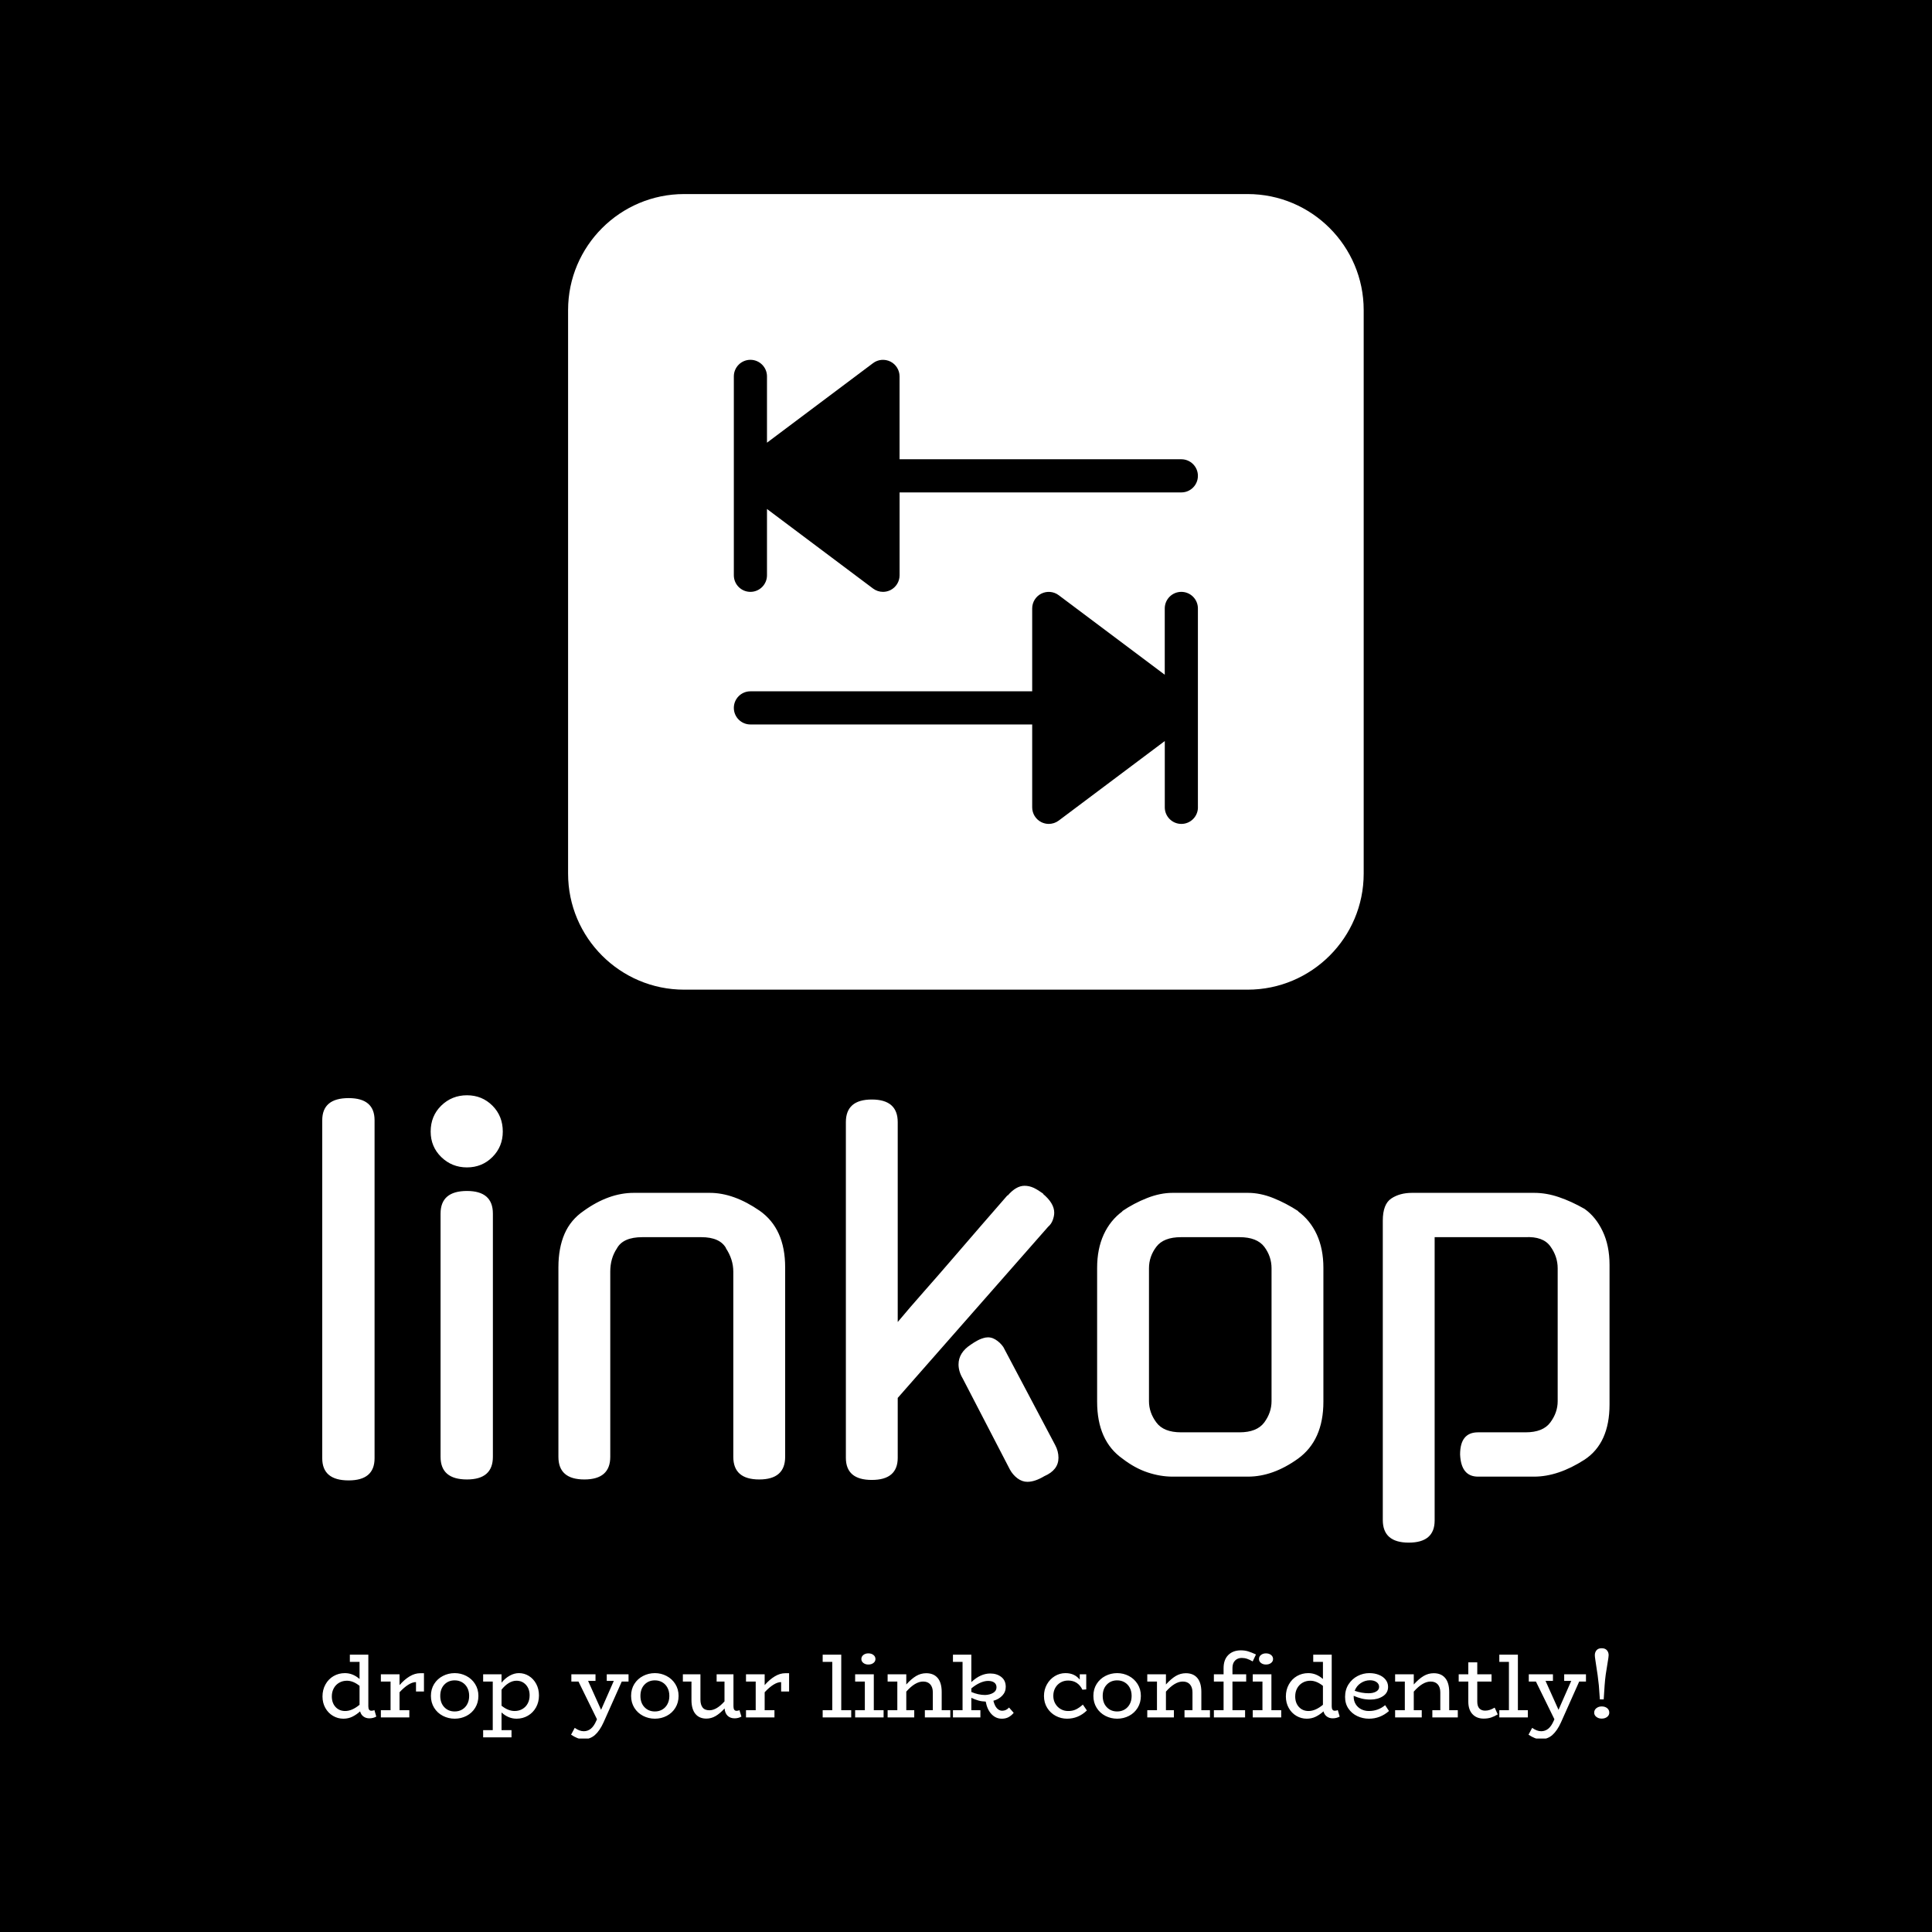
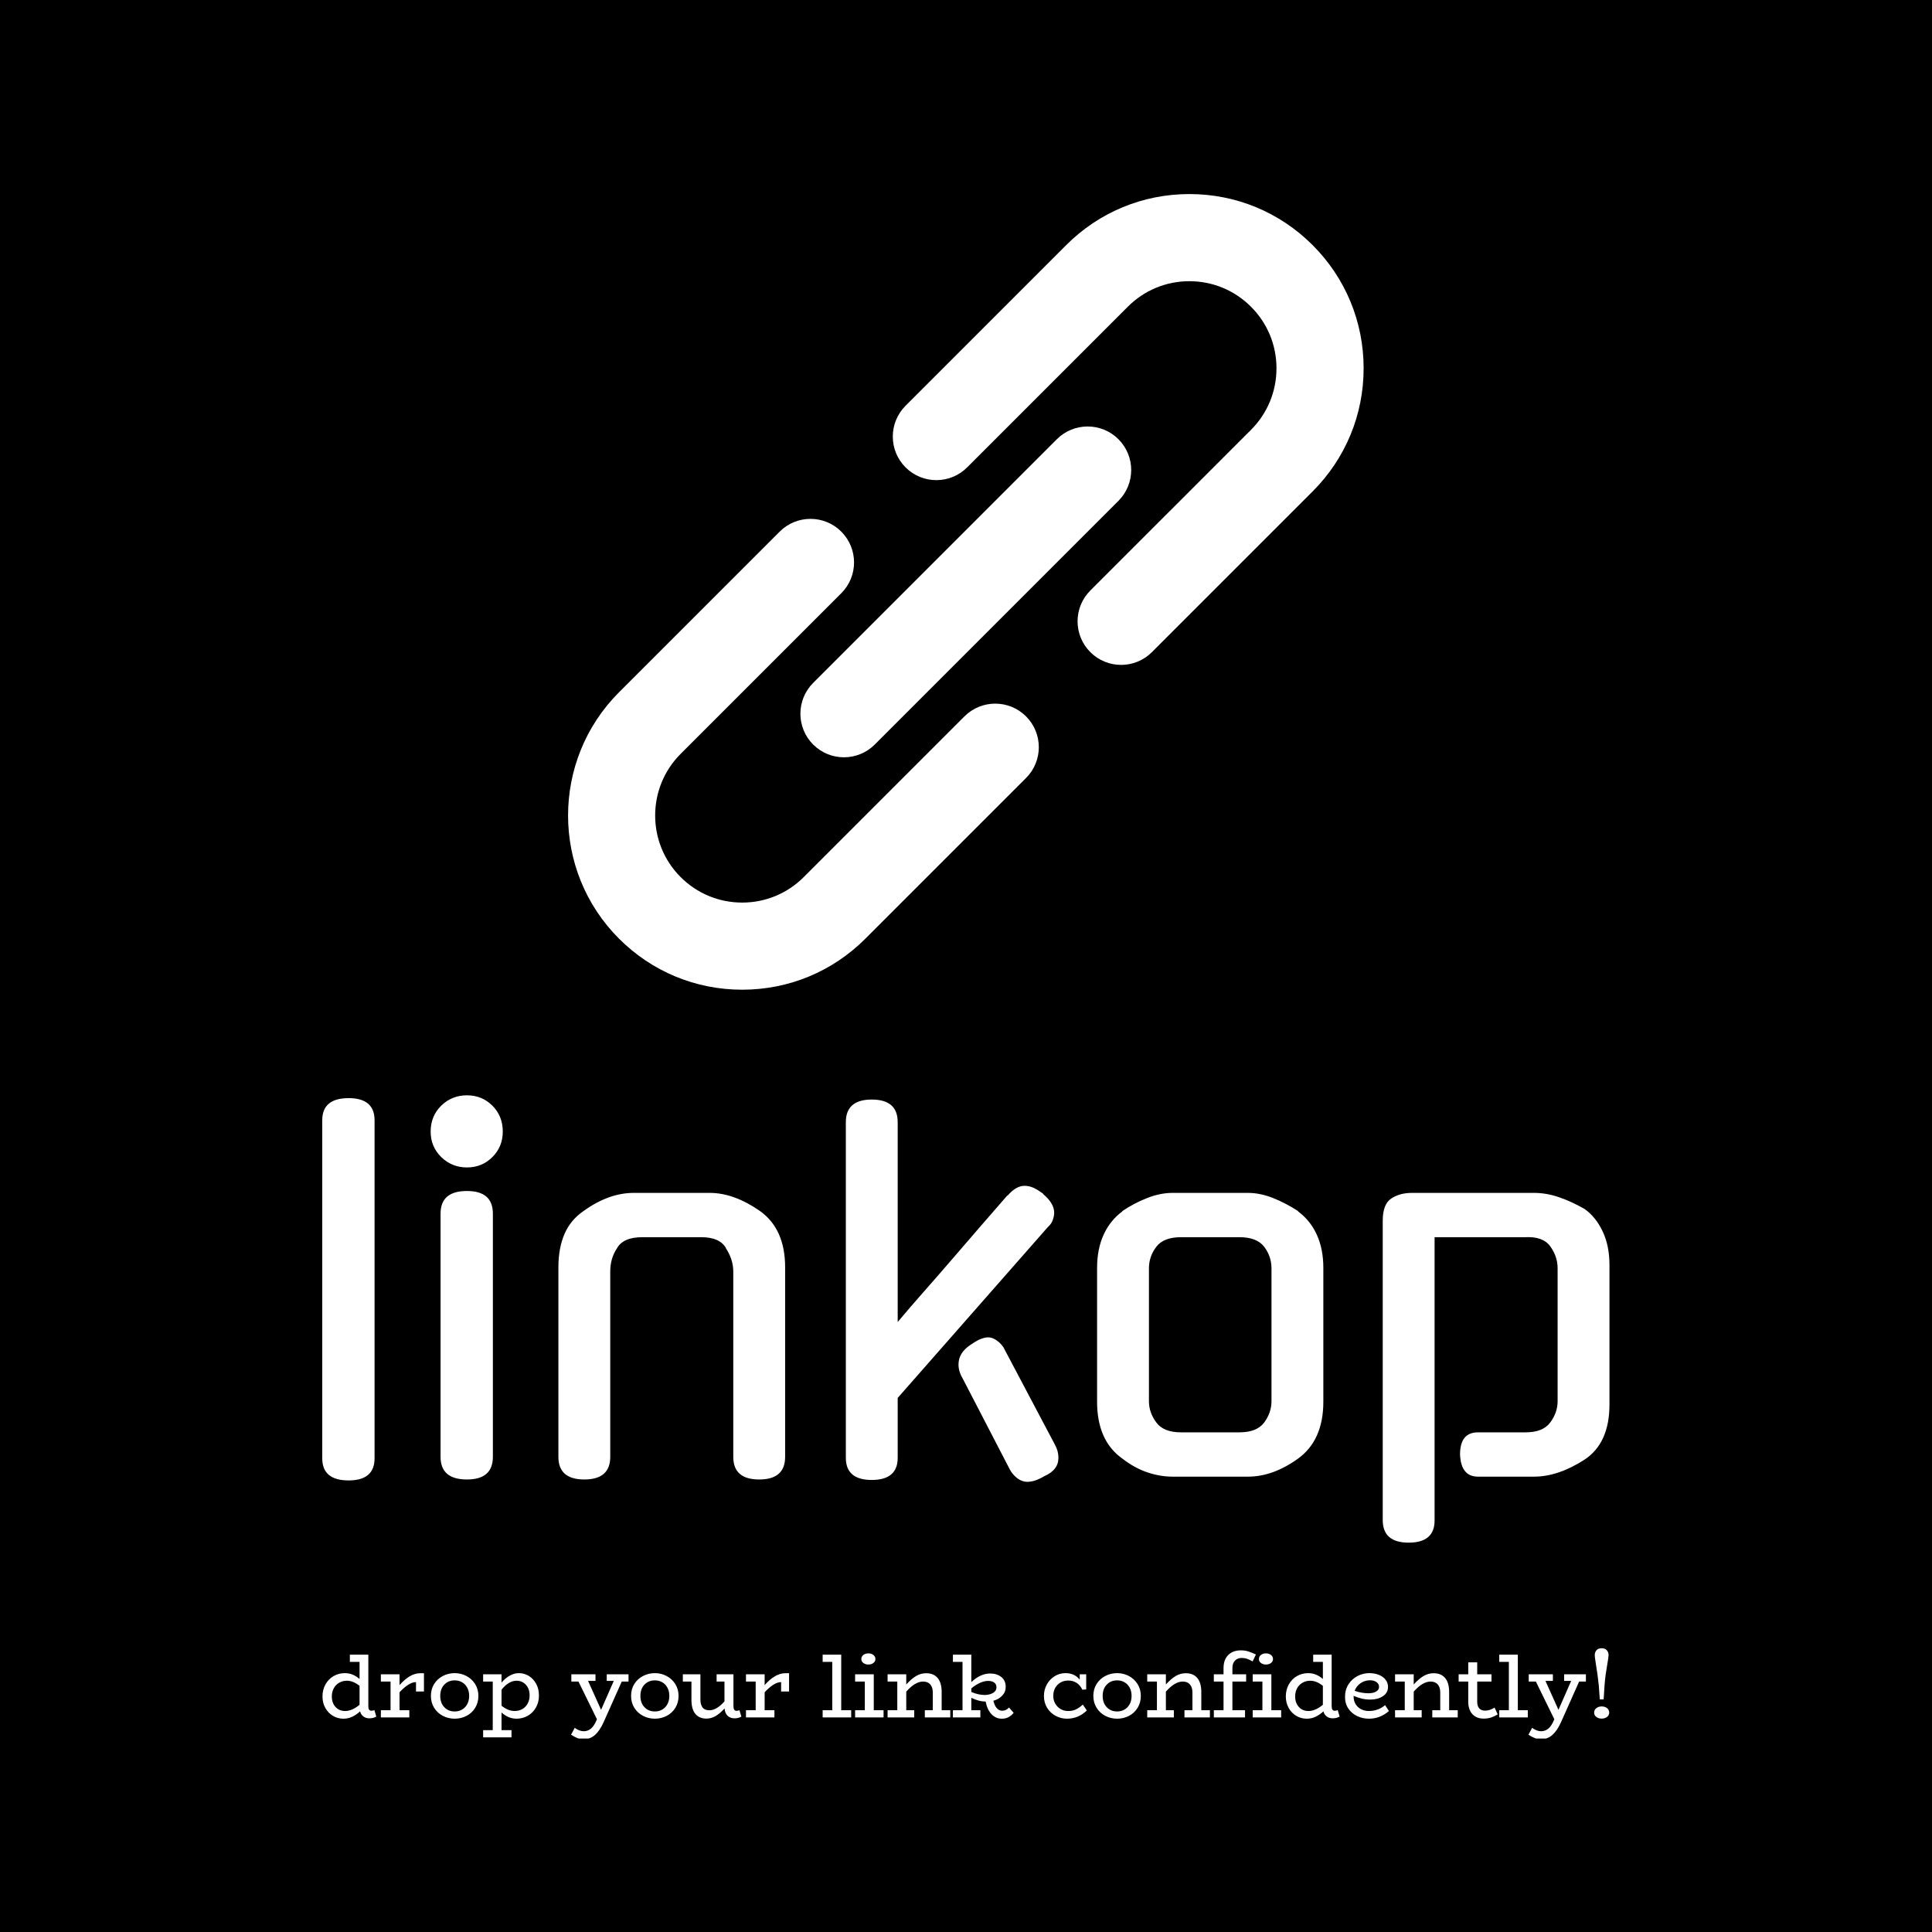
<svg xmlns="http://www.w3.org/2000/svg" version="1.1" width="1500" height="1500" viewBox="0 0 1500 1500">
  <rect width="1500" height="1500" fill="#000000" />
-   <g transform="matrix(0.6666667,0,0,0.6666667,249.9136,151.152)">
+   <g transform="matrix(0.6666667,0,0,0.6666667,249.8858,151.152)">
    <svg viewBox="0 0 206 247" data-background-color="#143b38" preserveAspectRatio="xMidYMid meet" height="1798" width="1500">
-       <g id="tight-bounds" transform="matrix(1,0,0,1,0.01780369,-0.1)">
-         <svg viewBox="0 0 205.964 247.2" height="247.2" width="205.964">
+       <g id="tight-bounds" transform="matrix(1,0,0,1,0.02352018,-0.1)">
+         <svg viewBox="0 0 205.953 247.2" height="247.2" width="205.953">
          <g>
-             <svg viewBox="0 0 395.52 474.706" height="247.2" width="205.964">
-               <g transform="matrix(1,0,0,1,0,276.8776)">
+             <svg viewBox="0 0 395.52 474.732" height="247.2" width="205.953">
+               <g transform="matrix(1,0,0,1,0,276.904)">
                <svg viewBox="0 0 395.52 197.828" height="197.828" width="395.52">
                  <g id="textblocktransform">
                    <svg viewBox="0 0 395.52 197.828" height="197.828" width="395.52" id="textblock">
                      <g>
                        <svg viewBox="0 0 395.52 137.44" height="137.44" width="395.52">
                          <g transform="matrix(1,0,0,1,0,0)">
                            <svg width="395.52" viewBox="3.7 -40.45 136.54 47.45" height="137.44" data-palette-color="#e4cec5">
                              <path d="M9.25-37.8L9.25-1.95Q9.25 0.4 6.5 0.4L6.5 0.4Q3.7 0.4 3.7-1.95L3.7-1.95 3.7-37.8Q3.7-40.15 6.5-40.15L6.5-40.15Q9.25-40.15 9.25-37.8L9.25-37.8ZM21.8-27.9L21.8-2.1Q21.8 0.3 19.05 0.3L19.05 0.3Q16.25 0.3 16.25-2.1L16.25-2.1 16.25-27.9Q16.25-30.3 19.05-30.3L19.05-30.3Q21.8-30.3 21.8-27.9L21.8-27.9ZM22.85-36.6L22.85-36.6Q22.85-35 21.75-33.9 20.65-32.8 19.05-32.8L19.05-32.8Q17.45-32.8 16.32-33.9 15.2-35 15.2-36.6L15.2-36.6Q15.2-38.25 16.32-39.35 17.45-40.45 19.05-40.45L19.05-40.45Q20.65-40.45 21.75-39.35 22.85-38.25 22.85-36.6ZM34.25-21.75L34.25-2.1Q34.25 0.3 31.5 0.3L31.5 0.3Q28.75 0.3 28.75-2.1L28.75-2.1 28.75-22.2Q28.75-24.25 29.4-25.75 30.05-27.25 31.45-28.2L31.45-28.2Q34.1-30.1 36.75-30.1L36.75-30.1 44.8-30.1Q47.35-30.1 50.1-28.2L50.1-28.2Q52.8-26.3 52.8-22.2L52.8-22.2 52.8-2.1Q52.8 0.3 50.05 0.3L50.05 0.3Q47.3 0.3 47.3-2.1L47.3-2.1 47.3-21.75Q47.3-23.05 46.5-24.25L46.5-24.25 46.55-24.2Q45.9-25.4 43.9-25.4L43.9-25.4 37.65-25.4Q35.6-25.4 34.95-24.2L34.95-24.2Q34.25-23.15 34.25-21.75L34.25-21.75ZM80.69-26.5L64.74-8.35 64.74-2Q64.74 0.35 61.99 0.35L61.99 0.35Q59.24 0.35 59.24-2L59.24-2 59.24-37.6Q59.24-40 61.99-40L61.99-40Q64.74-40 64.74-37.6L64.74-37.6 64.74-16.4Q65.99-17.9 67.52-19.63 69.04-21.35 70.57-23.13 72.09-24.9 73.59-26.63 75.09-28.35 76.39-29.85L76.39-29.85 76.39-29.8Q77.29-30.85 78.19-30.85L78.19-30.85Q78.69-30.85 79.17-30.63 79.64-30.4 80.19-30L80.19-30 80.14-30Q81.34-29 81.34-28L81.34-28Q81.34-27.65 81.19-27.23 81.04-26.8 80.69-26.5L80.69-26.5ZM75.94-13.75L81.44-3.35Q81.79-2.7 81.79-2L81.79-2Q81.79-0.7 80.29-0.05L80.29-0.05Q79.29 0.55 78.49 0.55L78.49 0.55Q77.94 0.55 77.44 0.18 76.94-0.2 76.64-0.75L76.64-0.75 71.64-10.4Q71.19-11.15 71.19-11.9L71.19-11.9Q71.19-13.15 72.49-14L72.49-14Q72.84-14.25 73.22-14.45 73.59-14.65 74.04-14.75L74.04-14.75Q74.59-14.85 75.09-14.55 75.59-14.25 75.94-13.75L75.94-13.75ZM93.89-30.1L101.89-30.1Q103.19-30.1 104.57-29.55 105.94-29 107.24-28.15L107.24-28.15 107.19-28.15Q108.49-27.2 109.19-25.68 109.89-24.15 109.89-22.15L109.89-22.15 109.89-7.95Q109.89-3.85 107.19-1.9L107.19-1.9Q104.54 0 101.89 0L101.89 0 93.89 0Q92.59 0 91.24-0.45 89.89-0.9 88.59-1.9L88.59-1.9Q85.89-3.8 85.89-7.95L85.89-7.95 85.89-22.15Q85.89-24.15 86.59-25.68 87.29-27.2 88.59-28.15L88.59-28.15 88.54-28.15Q89.79-29 91.19-29.55 92.59-30.1 93.89-30.1L93.89-30.1ZM94.79-4.7L100.99-4.7Q102.84-4.7 103.62-5.75 104.39-6.8 104.39-8L104.39-8 104.39-22.1Q104.39-23.35 103.62-24.38 102.84-25.4 100.99-25.4L100.99-25.4 94.79-25.4Q92.94-25.4 92.17-24.38 91.39-23.35 91.39-22.1L91.39-22.1 91.39-8Q91.39-6.8 92.17-5.75 92.94-4.7 94.79-4.7L94.79-4.7ZM132.24 0L126.29 0Q124.49 0 124.39-2.35L124.39-2.35Q124.39-4.7 126.29-4.7L126.29-4.7 131.34-4.7Q133.19-4.7 133.96-5.75 134.74-6.8 134.74-8L134.74-8 134.74-22.1Q134.74-23.35 133.96-24.43 133.19-25.5 131.29-25.4L131.29-25.4 121.69-25.4 121.69 4.65Q121.69 7 118.94 7L118.94 7Q116.19 7 116.19 4.6L116.19 4.6 116.19-27.15Q116.19-28.9 117.09-29.5 117.99-30.1 119.29-30.1L119.29-30.1 132.24-30.1Q133.54-30.1 134.86-29.65 136.19-29.2 137.59-28.4L137.59-28.4Q138.79-27.55 139.51-26.03 140.24-24.5 140.24-22.45L140.24-22.45 140.24-7.65Q140.24-3.55 137.59-1.8L137.59-1.8Q134.79 0 132.24 0L132.24 0Z" opacity="1" transform="matrix(1,0,0,1,0,0)" fill="#ffffff" class="wordmark-text-0" data-fill-palette-color="primary" id="text-0" />
                            </svg>
                          </g>
                        </svg>
                      </g>
                      <g transform="matrix(1,0,0,1,0,169.8862)">
                        <svg viewBox="0 0 395.52 27.942" height="27.942" width="395.52">
                          <g transform="matrix(1,0,0,1,0,0)">
                            <svg width="395.52" viewBox="2.05 -37.8 703.18 49.7" height="27.942" data-palette-color="#e4cec5">
                              <path d="M30.4-4.05L31.45-0.45Q30.75-0.05 29.75 0.23 28.75 0.5 27.65 0.5L27.65 0.5Q25.8 0.5 24.45-0.48 23.1-1.45 22.6-3.3L22.6-3.3Q20.6-1.5 18.38-0.4 16.15 0.7 13.45 0.7L13.45 0.7Q10.4 0.7 7.78-0.85 5.15-2.4 3.6-5.18 2.05-7.95 2.05-11.45L2.05-11.45Q2.05-15.1 3.68-18.03 5.3-20.95 8.1-22.58 10.9-24.2 14.3-24.2L14.3-24.2Q18.65-24.2 22.3-21L22.3-21 22.3-30.35 17-30.35 17-34.3 27.1-34.3 27.1-6.05Q27.1-3.65 28.75-3.65L28.75-3.65Q29.85-3.65 30.4-4.05L30.4-4.05ZM7.15-11.5Q7.15-7.9 9.18-5.7 11.2-3.5 14.45-3.5L14.45-3.5Q18.2-3.5 22.3-6.9L22.3-6.9 22.3-17.25Q18.8-20.05 15.4-20.05L15.4-20.05Q13.05-20.05 11.15-18.95 9.25-17.85 8.2-15.9 7.15-13.95 7.15-11.5L7.15-11.5ZM55.4-24.15L57.5-24.15 57.5-14.15 53.15-14.15 53.15-19.3Q51.2-19.3 48.9-17.85 46.6-16.4 44.15-13.75L44.15-13.75 44.15-3.95 49.5-3.95 49.5 0 33.95 0 33.95-3.95 39.25-3.95 39.25-19.6 33.95-19.6 33.95-23.55 44.15-23.55 44.15-17.65Q46.8-20.7 49.67-22.43 52.55-24.15 55.4-24.15L55.4-24.15ZM74.3 0.7Q70.84 0.7 67.84-0.85 64.84-2.4 63.07-5.25 61.3-8.1 61.3-11.75L61.3-11.75Q61.3-15.45 63.07-18.28 64.84-21.1 67.84-22.65 70.84-24.2 74.3-24.2L74.3-24.2Q77.7-24.2 80.67-22.65 83.65-21.1 85.45-18.25 87.25-15.4 87.25-11.75L87.25-11.75Q87.25-8.1 85.5-5.25 83.75-2.4 80.77-0.85 77.8 0.7 74.3 0.7L74.3 0.7ZM74.3-3.25Q76.55-3.25 78.34-4.3 80.15-5.35 81.17-7.28 82.2-9.2 82.2-11.75L82.2-11.75Q82.2-14.3 81.17-16.23 80.15-18.15 78.34-19.2 76.55-20.25 74.3-20.25L74.3-20.25Q70.84-20.25 68.62-17.93 66.4-15.6 66.4-11.75L66.4-11.75Q66.4-7.9 68.62-5.58 70.84-3.25 74.3-3.25L74.3-3.25ZM109.39-24.2Q112.34-24.2 114.84-22.65 117.34-21.1 118.84-18.32 120.34-15.55 120.34-12L120.34-12Q120.34-8.35 118.72-5.45 117.09-2.55 114.29-0.93 111.49 0.7 108.09 0.7L108.09 0.7Q103.64 0.7 99.89-2.7L99.89-2.7 99.89 6.95 105.34 6.95 105.34 10.9 89.84 10.9 89.84 6.95 95.09 6.95 95.09-19.6 89.84-19.6 89.84-23.55 99.89-23.55 99.89-19Q101.84-21.4 104.34-22.8 106.84-24.2 109.39-24.2L109.39-24.2ZM107.04-3.5Q109.39-3.5 111.27-4.58 113.14-5.65 114.19-7.6 115.24-9.55 115.24-12.05L115.24-12.05Q115.24-15.6 113.22-17.82 111.19-20.05 108.04-20.05L108.04-20.05Q105.89-20.05 103.79-18.75 101.69-17.45 99.89-15.15L99.89-15.15 99.89-6.4Q103.49-3.5 107.04-3.5L107.04-3.5ZM169.29-23.55L169.29-19.6 165.59-19.6 155.69 2.6Q153.59 7.25 150.96 9.58 148.34 11.9 144.84 11.9L144.84 11.9Q142.89 11.9 141.31 11.28 139.74 10.65 137.89 9.45L137.89 9.45 139.89 5.7Q142.44 7.55 144.84 7.55L144.84 7.55Q146.99 7.55 148.69 6.18 150.39 4.8 151.69 1.8L151.69 1.8 152.04 1 141.94-19.6 138.04-19.6 138.04-23.55 151.24-23.55 151.24-19.95 147.19-19.95 154.29-4.15 161.24-19.95 157.39-19.95 157.39-23.55 169.29-23.55ZM183.69 0.7Q180.24 0.7 177.24-0.85 174.24-2.4 172.46-5.25 170.69-8.1 170.69-11.75L170.69-11.75Q170.69-15.45 172.46-18.28 174.24-21.1 177.24-22.65 180.24-24.2 183.69-24.2L183.69-24.2Q187.09-24.2 190.06-22.65 193.04-21.1 194.84-18.25 196.64-15.4 196.64-11.75L196.64-11.75Q196.64-8.1 194.89-5.25 193.14-2.4 190.16-0.85 187.19 0.7 183.69 0.7L183.69 0.7ZM183.69-3.25Q185.94-3.25 187.74-4.3 189.54-5.35 190.56-7.28 191.59-9.2 191.59-11.75L191.59-11.75Q191.59-14.3 190.56-16.23 189.54-18.15 187.74-19.2 185.94-20.25 183.69-20.25L183.69-20.25Q180.24-20.25 178.01-17.93 175.79-15.6 175.79-11.75L175.79-11.75Q175.79-7.9 178.01-5.58 180.24-3.25 183.69-3.25L183.69-3.25ZM229.88-4L230.98-0.45Q229.28 0.5 227.23 0.5L227.23 0.5Q224.88 0.5 223.43-0.9 221.98-2.3 221.78-4.9L221.78-4.9Q219.28-2.15 216.88-0.75 214.48 0.65 211.83 0.65L211.83 0.65Q207.93 0.65 205.81-1.95 203.68-4.55 203.68-9.6L203.68-9.6 203.68-19.6 198.98-19.6 198.98-23.55 208.58-23.55 208.58-9.75Q208.58-6.95 209.76-5.43 210.93-3.9 213.53-3.9L213.53-3.9Q217.38-3.9 221.73-8.75L221.73-8.75 221.73-19.6 217.43-19.6 217.43-23.55 226.63-23.55 226.63-6.05Q226.63-3.6 228.33-3.6L228.33-3.6Q229.33-3.6 229.88-4L229.88-4ZM254.93-24.15L257.03-24.15 257.03-14.15 252.68-14.15 252.68-19.3Q250.73-19.3 248.43-17.85 246.13-16.4 243.68-13.75L243.68-13.75 243.68-3.95 249.03-3.95 249.03 0 233.48 0 233.48-3.95 238.78-3.95 238.78-19.6 233.48-19.6 233.48-23.55 243.68-23.55 243.68-17.65Q246.33-20.7 249.21-22.43 252.08-24.15 254.93-24.15L254.93-24.15ZM285.53-3.95L290.98-3.95 290.98 0 275.38 0 275.38-3.95 280.63-3.95 280.63-30.35 275.38-30.35 275.38-34.3 285.53-34.3 285.53-3.95ZM300.32-28.9Q298.72-28.9 297.62-29.75 296.52-30.6 296.52-31.9L296.52-31.9Q296.52-33.25 297.62-34.13 298.72-35 300.32-35L300.32-35Q302.02-35 303.12-34.13 304.22-33.25 304.22-31.9L304.22-31.9Q304.22-30.6 303.12-29.75 302.02-28.9 300.32-28.9L300.32-28.9ZM303.32-3.95L308.67-3.95 308.67 0 293.12 0 293.12-3.95 298.42-3.95 298.42-19.6 293.12-19.6 293.12-23.55 303.32-23.55 303.32-3.95ZM340.42-3.95L345.12-3.95 345.12 0 331.22 0 331.22-3.95 335.57-3.95 335.57-13.7Q335.57-16.45 334.2-18.03 332.82-19.6 330.27-19.6L330.27-19.6Q325.92-19.6 321.07-14.1L321.07-14.1 321.07-3.95 325.42-3.95 325.42 0 310.87 0 310.87-3.95 316.17-3.95 316.17-19.6 310.87-19.6 310.87-23.55 321.07-23.55 321.07-18Q323.87-21.1 326.45-22.63 329.02-24.15 331.97-24.15L331.97-24.15Q336.02-24.15 338.22-21.55 340.42-18.95 340.42-13.85L340.42-13.85 340.42-3.95ZM377.22-5.4L379.77-2.5Q378.52-1 376.97-0.15 375.42 0.7 373.27 0.7L373.27 0.7Q370.02 0.7 367.67-1.75 365.32-4.2 364.47-8.65L364.47-8.65Q362.37-8.7 360.52-9.22 358.67-9.75 356.62-10.7L356.62-10.7 356.62-3.95 361.57-3.95 361.57 0 346.57 0 346.57-3.95 351.82-3.95 351.82-30.35 346.57-30.35 346.57-34.3 356.62-34.3 356.62-19.3Q361.62-24 366.97-24L366.97-24Q370.57-24 372.99-22.1 375.42-20.2 375.42-16.7L375.42-16.7Q375.42-13.9 373.52-11.9 371.62-9.9 368.67-9.1L368.67-9.1Q369.37-6.3 370.62-4.98 371.87-3.65 373.47-3.65L373.47-3.65Q375.67-3.65 377.22-5.4L377.22-5.4ZM356.62-13.9Q360.47-12.25 364.17-12.25L364.17-12.25Q366.77-12.35 368.57-13.43 370.37-14.5 370.37-16.45L370.37-16.45Q370.37-18.15 369.14-19.05 367.92-19.95 365.77-19.95L365.77-19.95Q363.77-19.95 361.39-18.9 359.02-17.85 356.62-15.85L356.62-15.85 356.62-13.9ZM417.56-7L419.76-3.8Q415.11 0.7 408.91 0.7L408.91 0.7Q405.61 0.7 402.71-0.85 399.81-2.4 398.06-5.23 396.31-8.05 396.31-11.7L396.31-11.7Q396.31-15.15 397.91-18.03 399.51-20.9 402.21-22.55 404.91-24.2 408.06-24.2L408.06-24.2Q413.06-24.2 415.86-20.65L415.86-20.65 415.86-23.55 419.41-23.55 419.41-15.3 417.31-15.15Q414.86-20.15 409.51-20.15L409.51-20.15Q407.21-20.15 405.36-19.07 403.51-18 402.46-16.1 401.41-14.2 401.41-11.75L401.41-11.75Q401.41-9.35 402.54-7.45 403.66-5.55 405.49-4.53 407.31-3.5 409.41-3.5L409.41-3.5Q411.86-3.45 413.74-4.35 415.61-5.25 417.56-7L417.56-7ZM436.31 0.7Q432.86 0.7 429.86-0.85 426.86-2.4 425.09-5.25 423.31-8.1 423.31-11.75L423.31-11.75Q423.31-15.45 425.09-18.28 426.86-21.1 429.86-22.65 432.86-24.2 436.31-24.2L436.31-24.2Q439.71-24.2 442.69-22.65 445.66-21.1 447.46-18.25 449.26-15.4 449.26-11.75L449.26-11.75Q449.26-8.1 447.51-5.25 445.76-2.4 442.79-0.85 439.81 0.7 436.31 0.7L436.31 0.7ZM436.31-3.25Q438.56-3.25 440.36-4.3 442.16-5.35 443.19-7.28 444.21-9.2 444.21-11.75L444.21-11.75Q444.21-14.3 443.19-16.23 442.16-18.15 440.36-19.2 438.56-20.25 436.31-20.25L436.31-20.25Q432.86-20.25 430.64-17.93 428.41-15.6 428.41-11.75L428.41-11.75Q428.41-7.9 430.64-5.58 432.86-3.25 436.31-3.25L436.31-3.25ZM482.31-3.95L487.01-3.95 487.01 0 473.11 0 473.11-3.95 477.46-3.95 477.46-13.7Q477.46-16.45 476.08-18.03 474.71-19.6 472.16-19.6L472.16-19.6Q467.81-19.6 462.96-14.1L462.96-14.1 462.96-3.95 467.31-3.95 467.31 0 452.76 0 452.76-3.95 458.06-3.95 458.06-19.6 452.76-19.6 452.76-23.55 462.96-23.55 462.96-18Q465.76-21.1 468.33-22.63 470.91-24.15 473.86-24.15L473.86-24.15Q477.91-24.15 480.11-21.55 482.31-18.95 482.31-13.85L482.31-13.85 482.31-3.95ZM504.41-32.5Q502.11-32.5 500.71-31.05 499.31-29.6 499.31-27.05L499.31-27.05 499.31-23.55 506.81-23.55 506.81-19.6 499.31-19.6 499.31-3.95 506.21-3.95 506.21 0 489.16 0 489.16-3.95 494.46-3.95 494.46-19.6 489.16-19.6 489.16-23.55 494.46-23.55 494.46-26.9Q494.46-31.55 497.03-34.1 499.61-36.65 503.91-36.65L503.91-36.65Q506.11-36.65 507.93-36.08 509.76-35.5 512.16-34.4L512.16-34.4 510.36-30.6Q508.81-31.5 507.38-32 505.96-32.5 504.41-32.5L504.41-32.5ZM517.6-28.9Q516-28.9 514.9-29.75 513.8-30.6 513.8-31.9L513.8-31.9Q513.8-33.25 514.9-34.13 516-35 517.6-35L517.6-35Q519.3-35 520.4-34.13 521.5-33.25 521.5-31.9L521.5-31.9Q521.5-30.6 520.4-29.75 519.3-28.9 517.6-28.9L517.6-28.9ZM520.6-3.95L525.95-3.95 525.95 0 510.4 0 510.4-3.95 515.7-3.95 515.7-19.6 510.4-19.6 510.4-23.55 520.6-23.55 520.6-3.95ZM556.85-4.05L557.9-0.45Q557.2-0.05 556.2 0.23 555.2 0.5 554.1 0.5L554.1 0.5Q552.25 0.5 550.9-0.48 549.55-1.45 549.05-3.3L549.05-3.3Q547.05-1.5 544.83-0.4 542.6 0.7 539.9 0.7L539.9 0.7Q536.85 0.7 534.23-0.85 531.6-2.4 530.05-5.18 528.5-7.95 528.5-11.45L528.5-11.45Q528.5-15.1 530.13-18.03 531.75-20.95 534.55-22.58 537.35-24.2 540.75-24.2L540.75-24.2Q545.1-24.2 548.75-21L548.75-21 548.75-30.35 543.45-30.35 543.45-34.3 553.55-34.3 553.55-6.05Q553.55-3.65 555.2-3.65L555.2-3.65Q556.3-3.65 556.85-4.05L556.85-4.05ZM533.6-11.5Q533.6-7.9 535.63-5.7 537.65-3.5 540.9-3.5L540.9-3.5Q544.65-3.5 548.75-6.9L548.75-6.9 548.75-17.25Q545.25-20.05 541.85-20.05L541.85-20.05Q539.5-20.05 537.6-18.95 535.7-17.85 534.65-15.9 533.6-13.95 533.6-11.5L533.6-11.5ZM582.75-6.7L584.85-3.5Q580.05 0.7 573.9 0.7L573.9 0.7Q570.55 0.7 567.55-0.7 564.55-2.1 562.7-4.8 560.85-7.5 560.85-11.2L560.85-11.2Q560.85-15.15 562.75-18.1 564.65-21.05 567.7-22.63 570.75-24.2 574.1-24.2L574.1-24.2Q577.05-24.2 579.37-23.25 581.7-22.3 583.02-20.6 584.35-18.9 584.35-16.7L584.35-16.7Q584.35-13.4 581.52-11.58 578.7-9.75 574.75-9.75L574.75-9.75Q572.2-9.75 570-10.28 567.8-10.8 565.55-11.8L565.55-11.8 565.55-11.35Q565.55-9 566.67-7.2 567.8-5.4 569.7-4.45 571.6-3.5 573.85-3.5L573.85-3.5Q578.95-3.5 582.75-6.7L582.75-6.7ZM574.45-20.3Q571.75-20.3 569.42-18.75 567.1-17.2 566.1-14.55L566.1-14.55Q569.9-13.2 573.7-13.2L573.7-13.2Q576.2-13.2 577.82-14.13 579.45-15.05 579.45-16.7L579.45-16.7Q579.45-18.3 578.05-19.3 576.65-20.3 574.45-20.3L574.45-20.3ZM617.75-3.95L622.45-3.95 622.45 0 608.54 0 608.54-3.95 612.89-3.95 612.89-13.7Q612.89-16.45 611.52-18.03 610.14-19.6 607.6-19.6L607.6-19.6Q603.25-19.6 598.39-14.1L598.39-14.1 598.39-3.95 602.75-3.95 602.75 0 588.2 0 588.2-3.95 593.5-3.95 593.5-19.6 588.2-19.6 588.2-23.55 598.39-23.55 598.39-18Q601.2-21.1 603.77-22.63 606.35-24.15 609.29-24.15L609.29-24.15Q613.35-24.15 615.54-21.55 617.75-18.95 617.75-13.85L617.75-13.85 617.75-3.95ZM642.59-5.35L644.29-1.65Q642.44-0.55 640.67 0.05 638.89 0.65 636.59 0.65L636.59 0.65Q632.74 0.65 630.47-1.78 628.19-4.2 628.19-8.7L628.19-8.7 628.19-19.6 622.94-19.6 622.94-23.55 628.19-23.55 628.19-30.1 633.09-30.1 633.09-23.55 640.89-23.55 640.89-19.6 633.09-19.6 633.09-8.65Q633.09-6.1 634.24-4.9 635.39-3.7 637.34-3.7L637.34-3.7Q638.74-3.7 639.99-4.13 641.24-4.55 642.59-5.35L642.59-5.35ZM655.29-3.95L660.74-3.95 660.74 0 645.14 0 645.14-3.95 650.39-3.95 650.39-30.35 645.14-30.35 645.14-34.3 655.29-34.3 655.29-3.95ZM692.49-23.55L692.49-19.6 688.79-19.6 678.89 2.6Q676.79 7.25 674.16 9.58 671.54 11.9 668.04 11.9L668.04 11.9Q666.09 11.9 664.51 11.28 662.94 10.65 661.09 9.45L661.09 9.45 663.09 5.7Q665.64 7.55 668.04 7.55L668.04 7.55Q670.19 7.55 671.89 6.18 673.59 4.8 674.89 1.8L674.89 1.8 675.24 1 665.14-19.6 661.24-19.6 661.24-23.55 674.44-23.55 674.44-19.95 670.39-19.95 677.49-4.15 684.44-19.95 680.59-19.95 680.59-23.55 692.49-23.55ZM700.08-9.85L699.53-17.5Q698.98-22.95 697.98-28.95L697.98-28.95Q697.88-29.65 697.61-31.43 697.33-33.2 697.33-34L697.33-34Q697.33-35.6 698.26-36.7 699.18-37.8 701.08-37.8L701.08-37.8Q702.98-37.8 703.93-36.7 704.88-35.6 704.88-34L704.88-34Q704.88-33.1 704.28-29.65L704.28-29.65Q703.63-25.95 703.28-23.38 702.93-20.8 702.68-17.5L702.68-17.5 702.18-9.85 700.08-9.85ZM701.08-6Q702.93-6 704.08-5.05 705.23-4.1 705.23-2.6L705.23-2.6Q705.23-1.2 704.06-0.28 702.88 0.65 701.08 0.65L701.08 0.65Q699.38 0.65 698.18-0.28 696.98-1.2 696.98-2.6L696.98-2.6Q696.98-4.1 698.18-5.05 699.38-6 701.08-6L701.08-6Z" opacity="1" transform="matrix(1,0,0,1,0,0)" fill="#ffffff" class="slogan-text-1" data-fill-palette-color="secondary" id="text-1" />
                            </svg>
                          </g>
                        </svg>
                      </g>
                    </svg>
                  </g>
                </svg>
              </g>
              <g transform="matrix(1,0,0,1,75.54432,0)">
-                 <svg viewBox="0 0 244.431 244.431" height="244.431" width="244.431">
+                 <svg viewBox="0 0 244.431 244.458" height="244.458" width="244.431">
                  <g>
-                     <svg version="1.1" x="0" y="0" viewBox="0 0 24 24" style="enable-background:new 0 0 24 24;" xml:space="preserve" height="244.431" width="244.431" class="icon-icon-0" data-fill-palette-color="accent" id="icon-0">
+                     <svg version="1.1" x="0" y="0" viewBox="13.482 13.474 73.045 73.053" enable-background="new 0 0 100 100" xml:space="preserve" height="244.458" width="244.431" class="icon-icon-0" data-fill-palette-color="accent" id="icon-0">
                      <g fill="#d7ea21" data-fill-palette-color="accent">
-                         <g fill="#d7ea21" data-fill-palette-color="accent">
-                           <path d="M20.5 0h-17C1.57 0 0 1.57 0 3.5v17C0 22.43 1.57 24 3.5 24h17c1.93 0 3.5-1.57 3.5-3.5v-17C24 1.57 22.43 0 20.5 0zM5 5.5C5 5.224 5.224 5 5.5 5S6 5.224 6 5.5v2l3.2-2.4c0.151-0.114 0.355-0.13 0.523-0.047C9.892 5.138 9.999 5.311 9.999 5.5V8h8.5c0.276 0 0.5 0.224 0.5 0.5S18.776 9 18.5 9H10v2.5c0 0.189-0.107 0.362-0.276 0.447C9.653 11.982 9.576 12 9.5 12c-0.106 0-0.212-0.034-0.3-0.1L6 9.5v2C6 11.776 5.776 12 5.5 12S5 11.776 5 11.5V5.5zM18.5 19c-0.276 0-0.5-0.224-0.5-0.5v-2l-3.2 2.4c-0.088 0.066-0.194 0.1-0.3 0.1-0.076 0-0.153-0.018-0.224-0.053C14.107 18.862 14 18.689 14 18.5V16H5.5C5.224 16 5 15.776 5 15.5S5.224 15 5.5 15H14v-2.5c0-0.189 0.107-0.362 0.276-0.447 0.169-0.084 0.373-0.066 0.523 0.047l3.2 2.4v-2c0-0.276 0.224-0.5 0.5-0.5s0.5 0.224 0.5 0.5v6H19C19 18.776 18.776 19 18.5 19z" fill="#ffffff" data-fill-palette-color="accent" />
-                         </g>
+                         <path d="M81.842 18.16c-3.021-3.022-7.038-4.686-11.312-4.686-4.272 0-8.29 1.664-11.312 4.686l-14.75 14.752c-1.562 1.562-1.562 4.095 0 5.657 1.562 1.562 4.096 1.562 5.656 0l14.752-14.752c1.51-1.51 3.518-2.342 5.653-2.342s4.144 0.832 5.654 2.343c1.51 1.51 2.342 3.517 2.342 5.653s-0.832 4.144-2.342 5.654L61.433 49.875c-1.562 1.562-1.562 4.095 0 5.657 0.781 0.781 1.805 1.172 2.828 1.172 1.022 0 2.048-0.391 2.828-1.172L81.841 40.78c3.021-3.021 4.686-7.038 4.686-11.311C86.526 25.196 84.862 21.18 81.842 18.16z" fill="#ffffff" data-fill-palette-color="accent" />
+                         <path d="M49.875 61.433L35.122 76.185c-1.51 1.51-3.517 2.342-5.653 2.342-2.135 0-4.143-0.832-5.654-2.342-3.116-3.117-3.116-8.19 0-11.309l14.752-14.751c1.563-1.562 1.563-4.095 0-5.657-1.56-1.562-4.095-1.562-5.655 0L18.158 59.22c-6.235 6.237-6.235 16.385 0.001 22.621 3.021 3.021 7.038 4.686 11.31 4.686 4.273 0 8.29-1.664 11.311-4.686l14.752-14.752c1.562-1.562 1.562-4.095 0-5.656C53.971 59.87 51.436 59.87 49.875 61.433z" fill="#ffffff" data-fill-palette-color="accent" />
+                         <path d="M35.985 64.016c0.78 0.781 1.805 1.172 2.828 1.172s2.048-0.391 2.828-1.172l22.374-22.374c1.562-1.562 1.562-4.095 0-5.657-1.561-1.562-4.096-1.562-5.656 0L35.985 58.359C34.423 59.921 34.423 62.454 35.985 64.016z" fill="#ffffff" data-fill-palette-color="accent" />
                      </g>
                    </svg>
                  </g>
                </svg>
              </g>
              <g />
            </svg>
          </g>
          <defs />
        </svg>
-         <rect width="205.964" height="247.2" fill="none" stroke="none" visibility="hidden" />
+         <rect width="205.953" height="247.2" fill="none" stroke="none" visibility="hidden" />
      </g>
    </svg>
  </g>
</svg>
